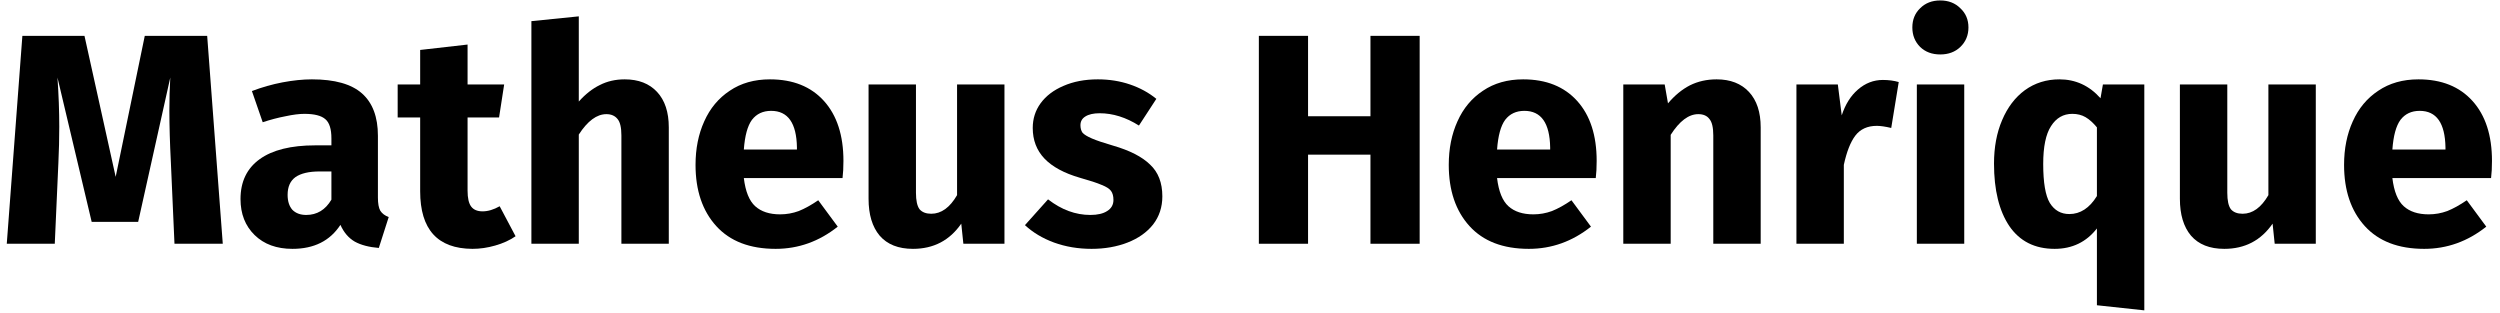
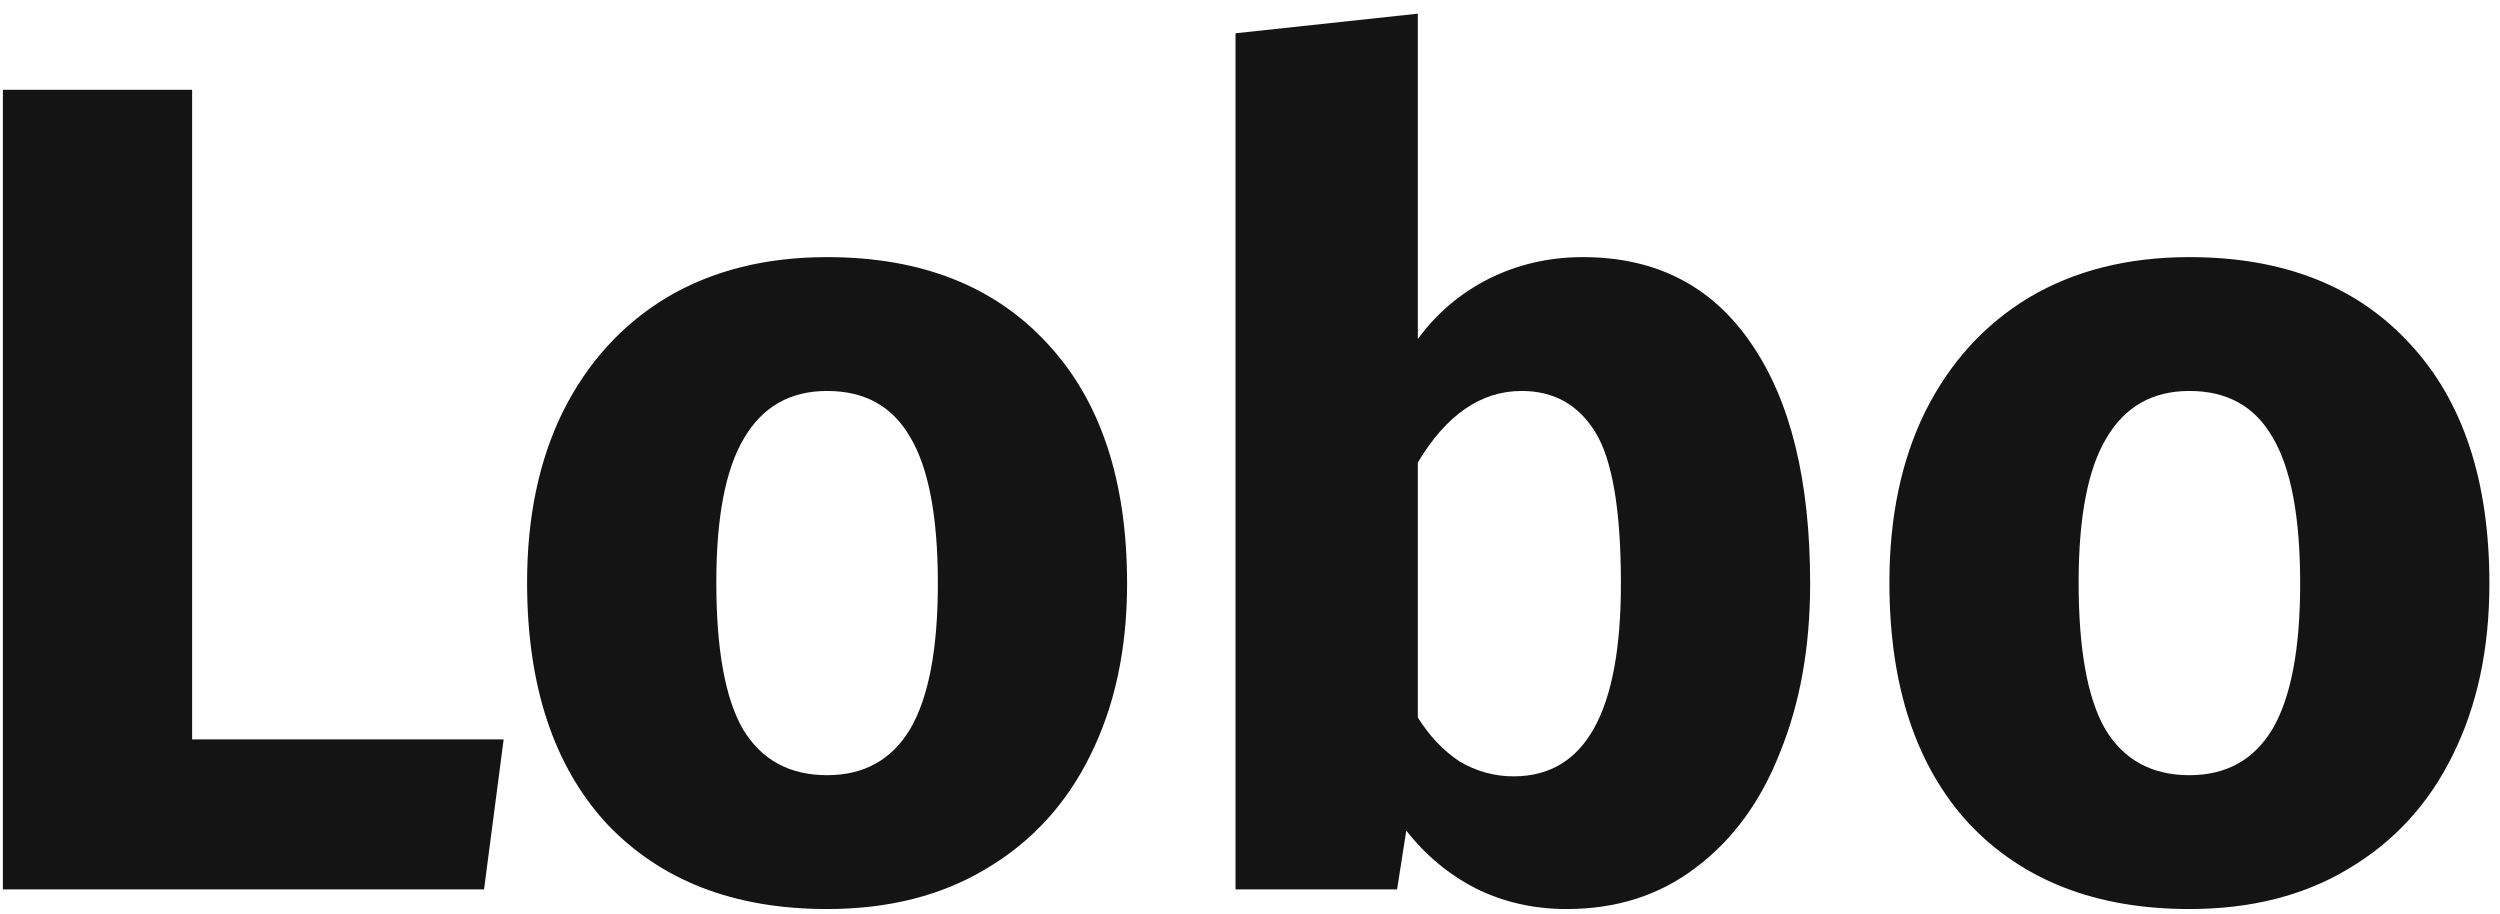
- <svg xmlns="http://www.w3.org/2000/svg" width="400" height="50" viewBox="0 0 399 50" fill="none">
-   <path d="M35.144 39H27.416L26.84 25.992C26.68 22.888 26.6 20.12 26.6 17.688C26.6 15.832 26.648 14.072 26.744 12.408L21.608 35.496H14.168L8.696 12.408C8.888 15.192 8.984 17.816 8.984 20.28C8.984 22.136 8.936 24.072 8.84 26.088L8.264 39H0.584L3.08 5.736H13.016L18.008 28.296L22.664 5.736H32.648L35.144 39Z" fill="black" />
-   <path d="M59.966 31.608C59.966 32.568 60.094 33.272 60.35 33.72C60.638 34.168 61.086 34.504 61.694 34.728L60.11 39.672C58.542 39.544 57.262 39.208 56.27 38.664C55.278 38.088 54.51 37.192 53.966 35.976C52.302 38.536 49.742 39.816 46.286 39.816C43.758 39.816 41.742 39.08 40.238 37.608C38.734 36.136 37.982 34.216 37.982 31.848C37.982 29.064 39.006 26.936 41.054 25.464C43.102 23.992 46.062 23.256 49.934 23.256H52.526V22.152C52.526 20.648 52.206 19.624 51.566 19.08C50.926 18.504 49.806 18.216 48.206 18.216C47.374 18.216 46.366 18.344 45.182 18.6C43.998 18.824 42.782 19.144 41.534 19.56L39.806 14.568C41.406 13.96 43.038 13.496 44.702 13.176C46.398 12.856 47.966 12.696 49.406 12.696C53.054 12.696 55.726 13.448 57.422 14.952C59.118 16.456 59.966 18.712 59.966 21.72V31.608ZM48.494 34.392C50.222 34.392 51.566 33.576 52.526 31.944V27.432H50.654C48.926 27.432 47.63 27.736 46.766 28.344C45.934 28.952 45.518 29.896 45.518 31.176C45.518 32.2 45.774 33 46.286 33.576C46.83 34.12 47.566 34.392 48.494 34.392Z" fill="black" />
-   <path d="M81.991 37.8C81.063 38.44 79.975 38.936 78.727 39.288C77.511 39.64 76.295 39.816 75.079 39.816C69.511 39.784 66.727 36.712 66.727 30.6V18.792H63.127V13.512H66.727V7.992L74.311 7.128V13.512H80.167L79.351 18.792H74.311V30.504C74.311 31.688 74.503 32.536 74.887 33.048C75.271 33.56 75.879 33.816 76.711 33.816C77.575 33.816 78.487 33.544 79.447 33L81.991 37.8Z" fill="black" />
-   <path d="M99.451 12.696C101.659 12.696 103.387 13.368 104.635 14.712C105.883 16.056 106.507 17.944 106.507 20.376V39H98.923V21.672C98.923 20.392 98.715 19.512 98.299 19.032C97.883 18.52 97.291 18.264 96.523 18.264C94.987 18.264 93.515 19.352 92.107 21.528V39H84.523V3.384L92.107 2.616V16.248C93.163 15.064 94.283 14.184 95.467 13.608C96.651 13 97.979 12.696 99.451 12.696Z" fill="black" />
-   <path d="M134.45 25.752C134.45 26.808 134.402 27.72 134.306 28.488H118.514C118.77 30.632 119.378 32.136 120.338 33C121.298 33.864 122.626 34.296 124.322 34.296C125.346 34.296 126.338 34.12 127.298 33.768C128.258 33.384 129.298 32.808 130.418 32.04L133.538 36.264C130.562 38.632 127.25 39.816 123.602 39.816C119.474 39.816 116.306 38.6 114.098 36.168C111.89 33.736 110.786 30.472 110.786 26.376C110.786 23.784 111.25 21.464 112.178 19.416C113.106 17.336 114.466 15.704 116.258 14.52C118.05 13.304 120.194 12.696 122.69 12.696C126.37 12.696 129.25 13.848 131.33 16.152C133.41 18.456 134.45 21.656 134.45 25.752ZM127.01 23.592C126.946 19.688 125.57 17.736 122.882 17.736C121.57 17.736 120.546 18.216 119.81 19.176C119.106 20.136 118.674 21.72 118.514 23.928H127.01V23.592Z" fill="black" />
-   <path d="M160.214 39H153.638L153.302 35.784C151.446 38.472 148.87 39.816 145.574 39.816C143.238 39.816 141.462 39.112 140.246 37.704C139.062 36.296 138.47 34.328 138.47 31.8V13.512H146.054V30.84C146.054 32.088 146.246 32.968 146.63 33.48C147.046 33.96 147.67 34.2 148.502 34.2C150.102 34.2 151.478 33.208 152.63 31.224V13.512H160.214V39Z" fill="black" />
-   <path d="M175.155 12.696C176.979 12.696 178.691 12.968 180.291 13.512C181.891 14.056 183.299 14.824 184.515 15.816L181.731 20.088C179.651 18.776 177.555 18.12 175.443 18.12C174.451 18.12 173.683 18.296 173.139 18.648C172.627 18.968 172.371 19.432 172.371 20.04C172.371 20.52 172.483 20.92 172.707 21.24C172.963 21.528 173.459 21.832 174.195 22.152C174.931 22.472 176.067 22.856 177.603 23.304C180.259 24.072 182.227 25.08 183.507 26.328C184.819 27.544 185.475 29.24 185.475 31.416C185.475 33.144 184.979 34.648 183.987 35.928C182.995 37.176 181.635 38.136 179.907 38.808C178.179 39.48 176.259 39.816 174.147 39.816C172.003 39.816 170.003 39.48 168.147 38.808C166.323 38.136 164.771 37.208 163.491 36.024L167.187 31.896C169.331 33.56 171.587 34.392 173.955 34.392C175.107 34.392 176.003 34.184 176.643 33.768C177.315 33.352 177.651 32.76 177.651 31.992C177.651 31.384 177.523 30.904 177.267 30.552C177.011 30.2 176.515 29.88 175.779 29.592C175.043 29.272 173.875 28.888 172.275 28.44C169.747 27.704 167.859 26.68 166.611 25.368C165.363 24.056 164.739 22.424 164.739 20.472C164.739 19 165.155 17.688 165.987 16.536C166.851 15.352 168.067 14.424 169.635 13.752C171.235 13.048 173.075 12.696 175.155 12.696Z" fill="black" />
-   <path d="M218.773 39V24.744H208.789V39H200.917V5.736H208.789V18.6H218.773V5.736H226.645V39H218.773Z" fill="black" />
-   <path d="M254.966 25.752C254.966 26.808 254.918 27.72 254.822 28.488H239.03C239.286 30.632 239.894 32.136 240.854 33C241.814 33.864 243.142 34.296 244.838 34.296C245.862 34.296 246.854 34.12 247.814 33.768C248.774 33.384 249.814 32.808 250.934 32.04L254.054 36.264C251.078 38.632 247.766 39.816 244.118 39.816C239.99 39.816 236.822 38.6 234.614 36.168C232.406 33.736 231.302 30.472 231.302 26.376C231.302 23.784 231.766 21.464 232.694 19.416C233.622 17.336 234.982 15.704 236.774 14.52C238.566 13.304 240.71 12.696 243.206 12.696C246.886 12.696 249.766 13.848 251.846 16.152C253.926 18.456 254.966 21.656 254.966 25.752ZM247.526 23.592C247.462 19.688 246.086 17.736 243.398 17.736C242.086 17.736 241.062 18.216 240.326 19.176C239.622 20.136 239.19 21.72 239.03 23.928H247.526V23.592Z" fill="black" />
-   <path d="M274.154 12.696C276.362 12.696 278.09 13.368 279.338 14.712C280.586 16.056 281.21 17.944 281.21 20.376V39H273.626V21.672C273.626 20.392 273.418 19.512 273.002 19.032C272.618 18.52 272.026 18.264 271.226 18.264C269.69 18.264 268.218 19.368 266.81 21.576V39H259.226V13.512H265.85L266.378 16.536C267.466 15.256 268.634 14.296 269.882 13.656C271.162 13.016 272.586 12.696 274.154 12.696Z" fill="black" />
-   <path d="M300.753 12.792C301.681 12.792 302.529 12.904 303.297 13.128L302.097 20.472C301.137 20.248 300.369 20.136 299.793 20.136C298.289 20.136 297.137 20.664 296.337 21.72C295.569 22.744 294.961 24.296 294.513 26.376V39H286.929V13.512H293.553L294.177 18.456C294.753 16.696 295.617 15.32 296.769 14.328C297.953 13.304 299.281 12.792 300.753 12.792Z" fill="black" />
-   <path d="M313.779 13.512V39H306.195V13.512H313.779ZM309.939 0.072C311.251 0.072 312.323 0.488 313.155 1.32C314.019 2.12 314.451 3.144 314.451 4.392C314.451 5.64 314.019 6.68 313.155 7.512C312.323 8.312 311.251 8.712 309.939 8.712C308.627 8.712 307.555 8.312 306.723 7.512C305.891 6.68 305.475 5.64 305.475 4.392C305.475 3.144 305.891 2.12 306.723 1.32C307.555 0.488 308.627 0.072 309.939 0.072Z" fill="black" />
-   <path d="M342.59 13.512V49.656L335.006 48.84V36.552C333.31 38.728 331.054 39.816 328.238 39.816C325.07 39.816 322.654 38.6 320.99 36.168C319.358 33.736 318.542 30.408 318.542 26.184C318.542 23.56 318.974 21.24 319.838 19.224C320.702 17.176 321.918 15.576 323.486 14.424C325.086 13.272 326.926 12.696 329.006 12.696C331.598 12.696 333.79 13.704 335.582 15.72L335.966 13.512H342.59ZM330.59 34.248C332.35 34.248 333.822 33.288 335.006 31.368V20.376C334.398 19.64 333.79 19.096 333.182 18.744C332.574 18.392 331.87 18.216 331.07 18.216C329.63 18.216 328.494 18.872 327.662 20.184C326.83 21.464 326.414 23.48 326.414 26.232C326.414 29.208 326.766 31.288 327.47 32.472C328.206 33.656 329.246 34.248 330.59 34.248Z" fill="black" />
-   <path d="M370.027 39H363.451L363.115 35.784C361.259 38.472 358.683 39.816 355.387 39.816C353.051 39.816 351.275 39.112 350.059 37.704C348.875 36.296 348.283 34.328 348.283 31.8V13.512H355.867V30.84C355.867 32.088 356.059 32.968 356.443 33.48C356.859 33.96 357.483 34.2 358.315 34.2C359.915 34.2 361.291 33.208 362.443 31.224V13.512H370.027V39Z" fill="black" />
-   <path d="M398.216 25.752C398.216 26.808 398.168 27.72 398.072 28.488H382.28C382.536 30.632 383.144 32.136 384.104 33C385.064 33.864 386.392 34.296 388.088 34.296C389.112 34.296 390.104 34.12 391.064 33.768C392.024 33.384 393.064 32.808 394.184 32.04L397.304 36.264C394.328 38.632 391.016 39.816 387.368 39.816C383.24 39.816 380.072 38.6 377.864 36.168C375.656 33.736 374.552 30.472 374.552 26.376C374.552 23.784 375.016 21.464 375.944 19.416C376.872 17.336 378.232 15.704 380.024 14.52C381.816 13.304 383.96 12.696 386.456 12.696C390.136 12.696 393.016 13.848 395.096 16.152C397.176 18.456 398.216 21.656 398.216 25.752ZM390.776 23.592C390.712 19.688 389.336 17.736 386.648 17.736C385.336 17.736 384.312 18.216 383.576 19.176C382.872 20.136 382.44 21.72 382.28 23.928H390.776V23.592Z" fill="black" />
+ <svg xmlns="http://www.w3.org/2000/svg" width="104" height="38" viewBox="0 0 104 38" fill="none">
+   <path d="M7.992 3.736V30.76H20.952L20.136 37H0.12V3.736H7.992Z" fill="#141414" />
+   <path d="M34.407 10.696C38.311 10.696 41.367 11.896 43.575 14.296C45.783 16.664 46.887 19.992 46.887 24.28C46.887 27 46.375 29.384 45.351 31.432C44.359 33.448 42.919 35.016 41.031 36.136C39.175 37.256 36.967 37.816 34.407 37.816C30.535 37.816 27.479 36.632 25.239 34.264C23.031 31.864 21.927 28.52 21.927 24.232C21.927 21.512 22.423 19.144 23.415 17.128C24.439 15.08 25.879 13.496 27.735 12.376C29.623 11.256 31.847 10.696 34.407 10.696ZM34.407 16.264C32.871 16.264 31.719 16.92 30.951 18.232C30.183 19.512 29.799 21.512 29.799 24.232C29.799 27.016 30.167 29.048 30.903 30.328C31.671 31.608 32.839 32.248 34.407 32.248C35.943 32.248 37.095 31.608 37.863 30.328C38.631 29.016 39.015 27 39.015 24.28C39.015 21.496 38.631 19.464 37.863 18.184C37.127 16.904 35.975 16.264 34.407 16.264Z" fill="#141414" />
+   <path d="M65.846 10.696C68.886 10.696 71.222 11.896 72.854 14.296C74.486 16.664 75.302 19.992 75.302 24.28C75.302 26.904 74.886 29.24 74.054 31.288C73.254 33.336 72.086 34.936 70.55 36.088C69.046 37.24 67.254 37.816 65.174 37.816C63.798 37.816 62.534 37.528 61.382 36.952C60.262 36.376 59.302 35.576 58.502 34.552L58.118 37H51.398V1.384L58.982 0.568V14.104C59.75 13.048 60.726 12.216 61.91 11.608C63.126 11 64.438 10.696 65.846 10.696ZM62.966 32.296C65.942 32.296 67.43 29.624 67.43 24.28C67.43 21.24 67.078 19.144 66.374 17.992C65.67 16.84 64.646 16.264 63.302 16.264C61.606 16.264 60.166 17.256 58.982 19.24V29.848C59.462 30.616 60.038 31.224 60.71 31.672C61.414 32.088 62.166 32.296 62.966 32.296Z" fill="#141414" />
+   <path d="M91.079 10.696C94.983 10.696 98.039 11.896 100.247 14.296C102.455 16.664 103.559 19.992 103.559 24.28C103.559 27 103.047 29.384 102.023 31.432C101.031 33.448 99.591 35.016 97.703 36.136C95.847 37.256 93.639 37.816 91.079 37.816C87.207 37.816 84.151 36.632 81.911 34.264C79.703 31.864 78.599 28.52 78.599 24.232C78.599 21.512 79.095 19.144 80.087 17.128C81.111 15.08 82.551 13.496 84.407 12.376C86.295 11.256 88.519 10.696 91.079 10.696ZM91.079 16.264C89.543 16.264 88.391 16.92 87.623 18.232C86.855 19.512 86.471 21.512 86.471 24.232C86.471 27.016 86.839 29.048 87.575 30.328C88.343 31.608 89.511 32.248 91.079 32.248C92.615 32.248 93.767 31.608 94.535 30.328C95.303 29.016 95.687 27 95.687 24.28C95.687 21.496 95.303 19.464 94.535 18.184C93.799 16.904 92.647 16.264 91.079 16.264Z" fill="#141414" />
</svg>
